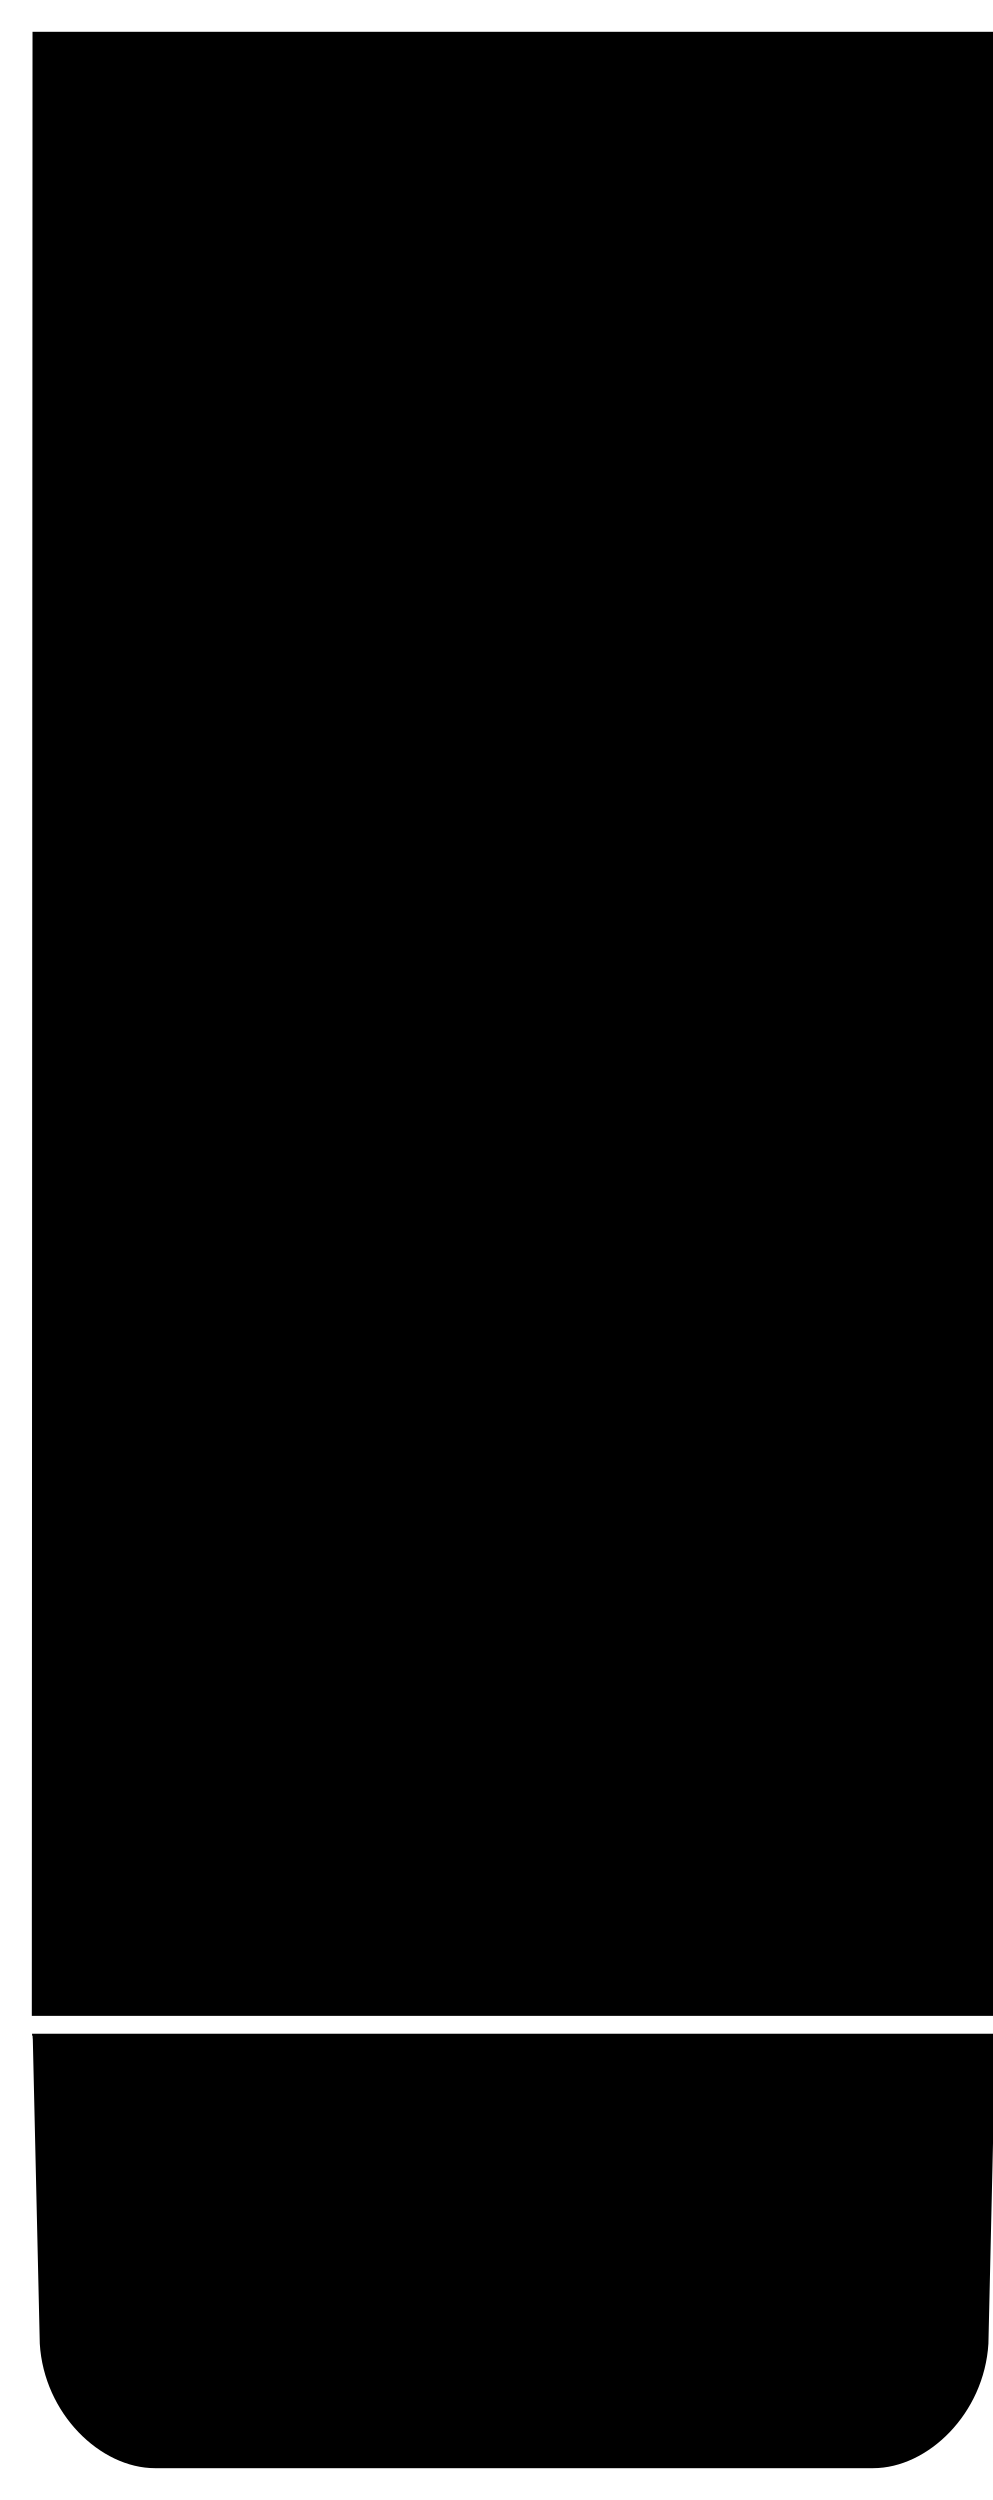
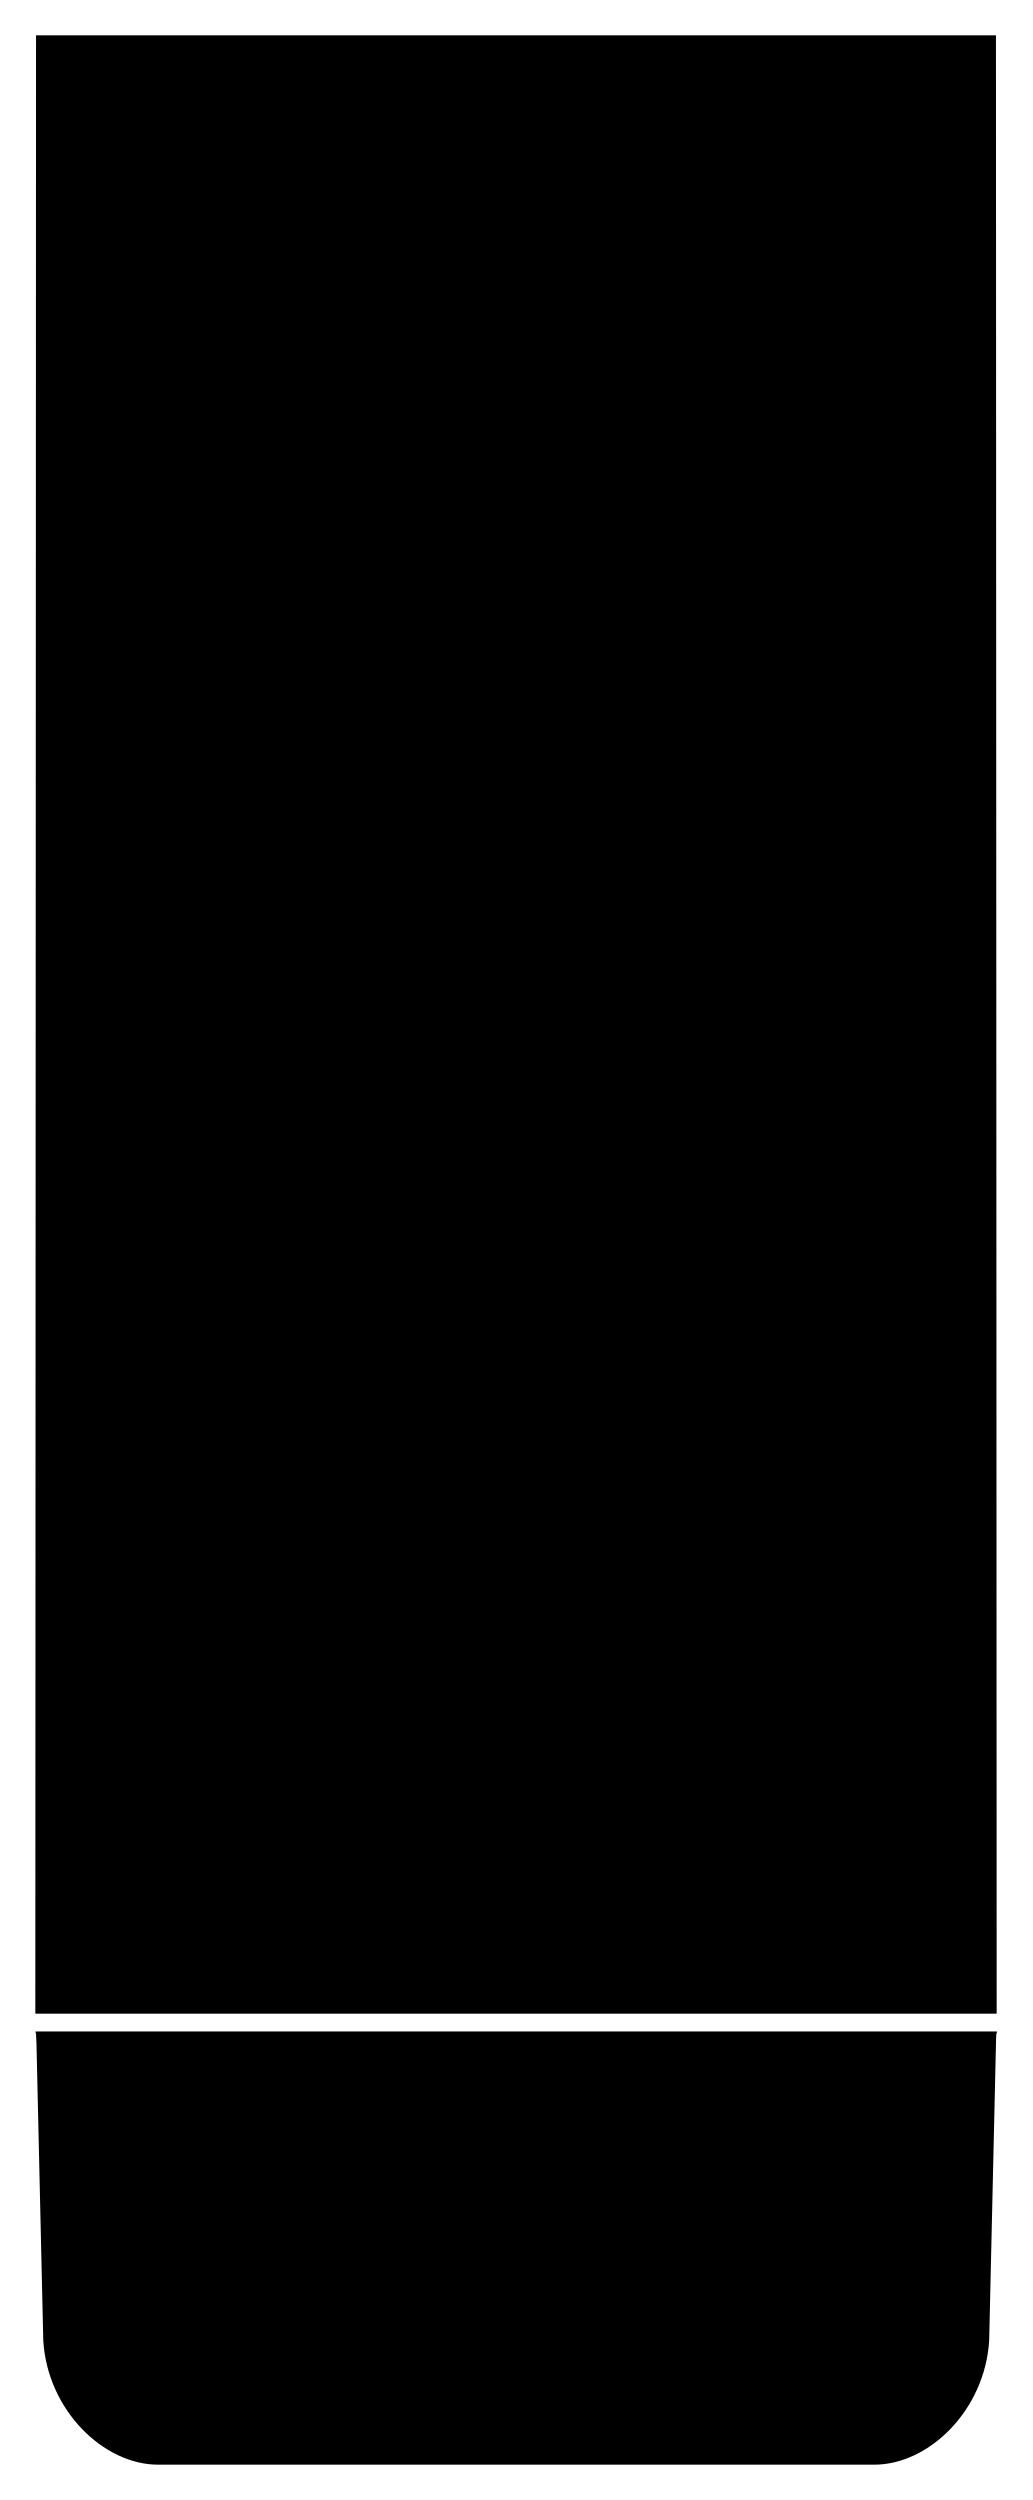
- <svg viewBox="0 0 39.2 98.777" class="glass-icon glass-icon--collins" role="img" aria-hidden="true" focusable="false">
-   <g transform="translate(-68.10816,-83.89438)">
+ <svg viewBox="0.011 0.011 40.901 99.062" class="glass-icon glass-icon--collins" role="img" aria-hidden="true" focusable="false">
+   <g transform="translate(-67.95428,-83.7405)">
    <path class="glass-icon-line" d="m 107.439,164.356 -0.278,12.139 c -0.167,2.76 -2.388,4.919 -4.553,4.919 H 74.233 c -2.166,0 -4.387,-2.159 -4.553,-4.919 L 69.402,164.356" />
    <path class="glass-icon-line" d="m 69.365,163.543 0.028,-78.391 h 38.037 l 0.028,78.391" />
    <path class="glass-icon-line" d="m 107.467,164.249 c 0,0.035 0,0.071 -0.028,0.106 -0.25,3.645 -2.638,6.441 -5.525,6.441 H 74.927 c -2.888,0 -5.275,-2.796 -5.525,-6.441 -0.028,-0.035 -0.028,-0.071 -0.028,-0.106" />
  </g>
</svg>
